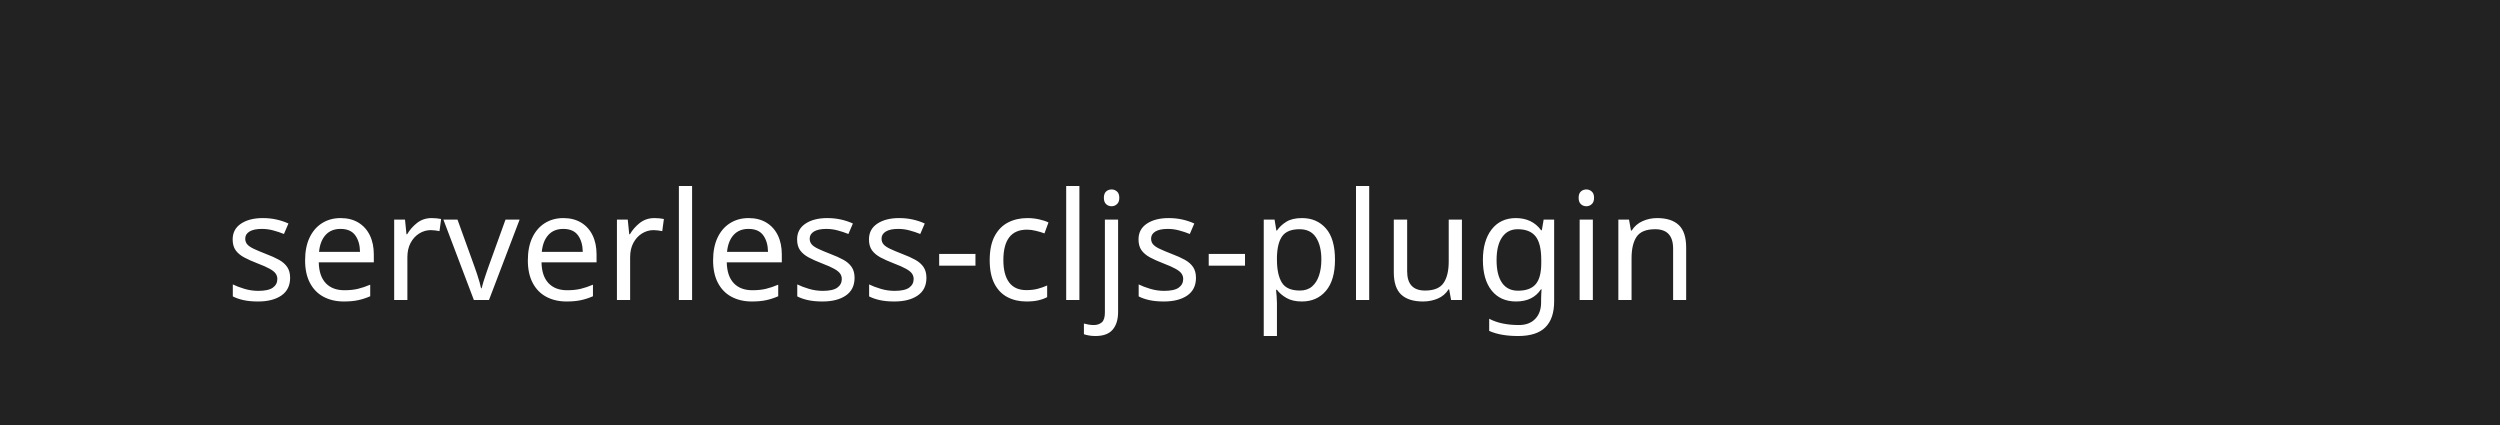
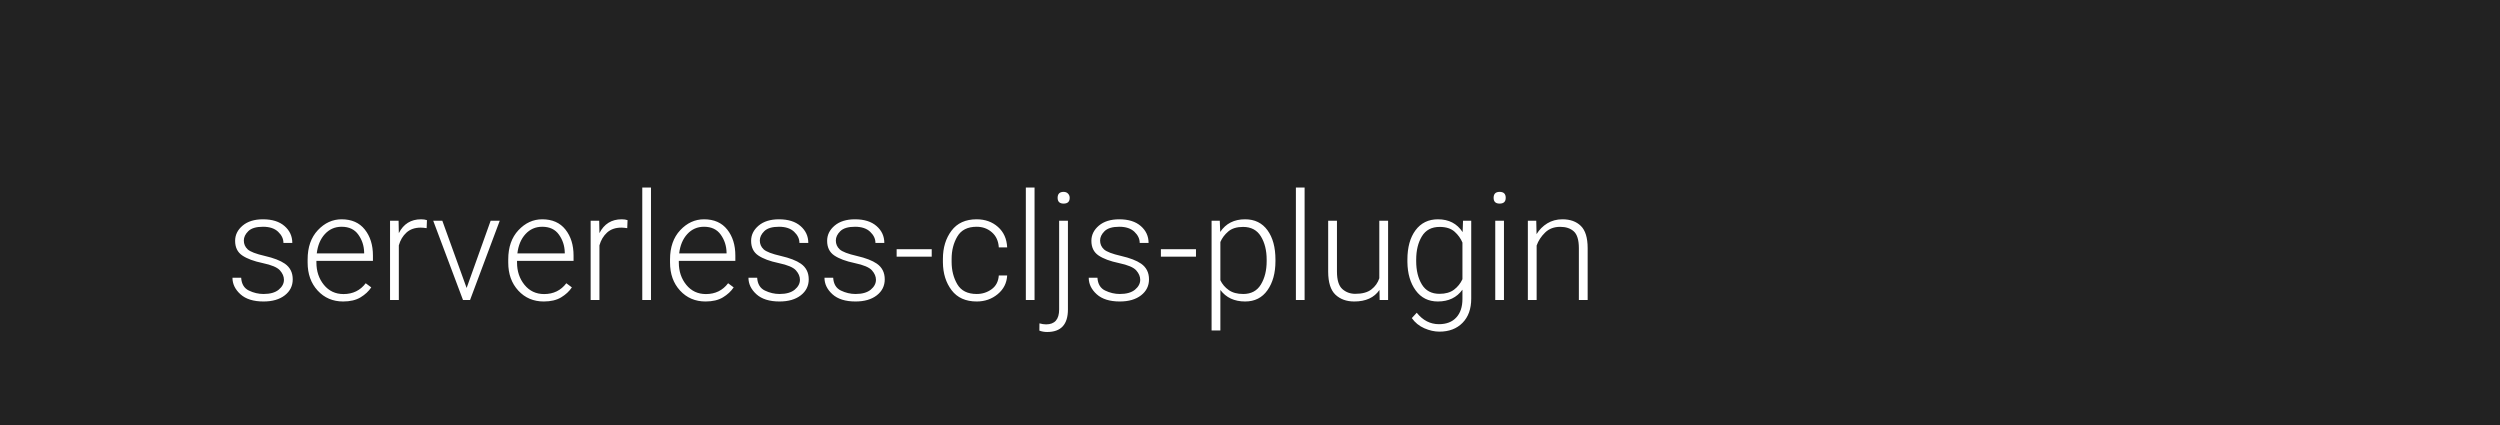
<svg xmlns="http://www.w3.org/2000/svg" width="1000" height="170">
  <style type="text/css">
-         text {font-size: 60px; font-family: 'Source Sans Pro'; font-weight: 300;}
+         text {font-size: 60px; font-family: 'Roboto'; font-weight: 300;}
    </style>
  <g>
    <rect x="0" y="0" width="100%" height="100%" fill="#222" />
  </g>
  <g fill="#FFF">
    <text x="90" y="120">serverless-cljs-plugin</text>
  </g>
</svg>
